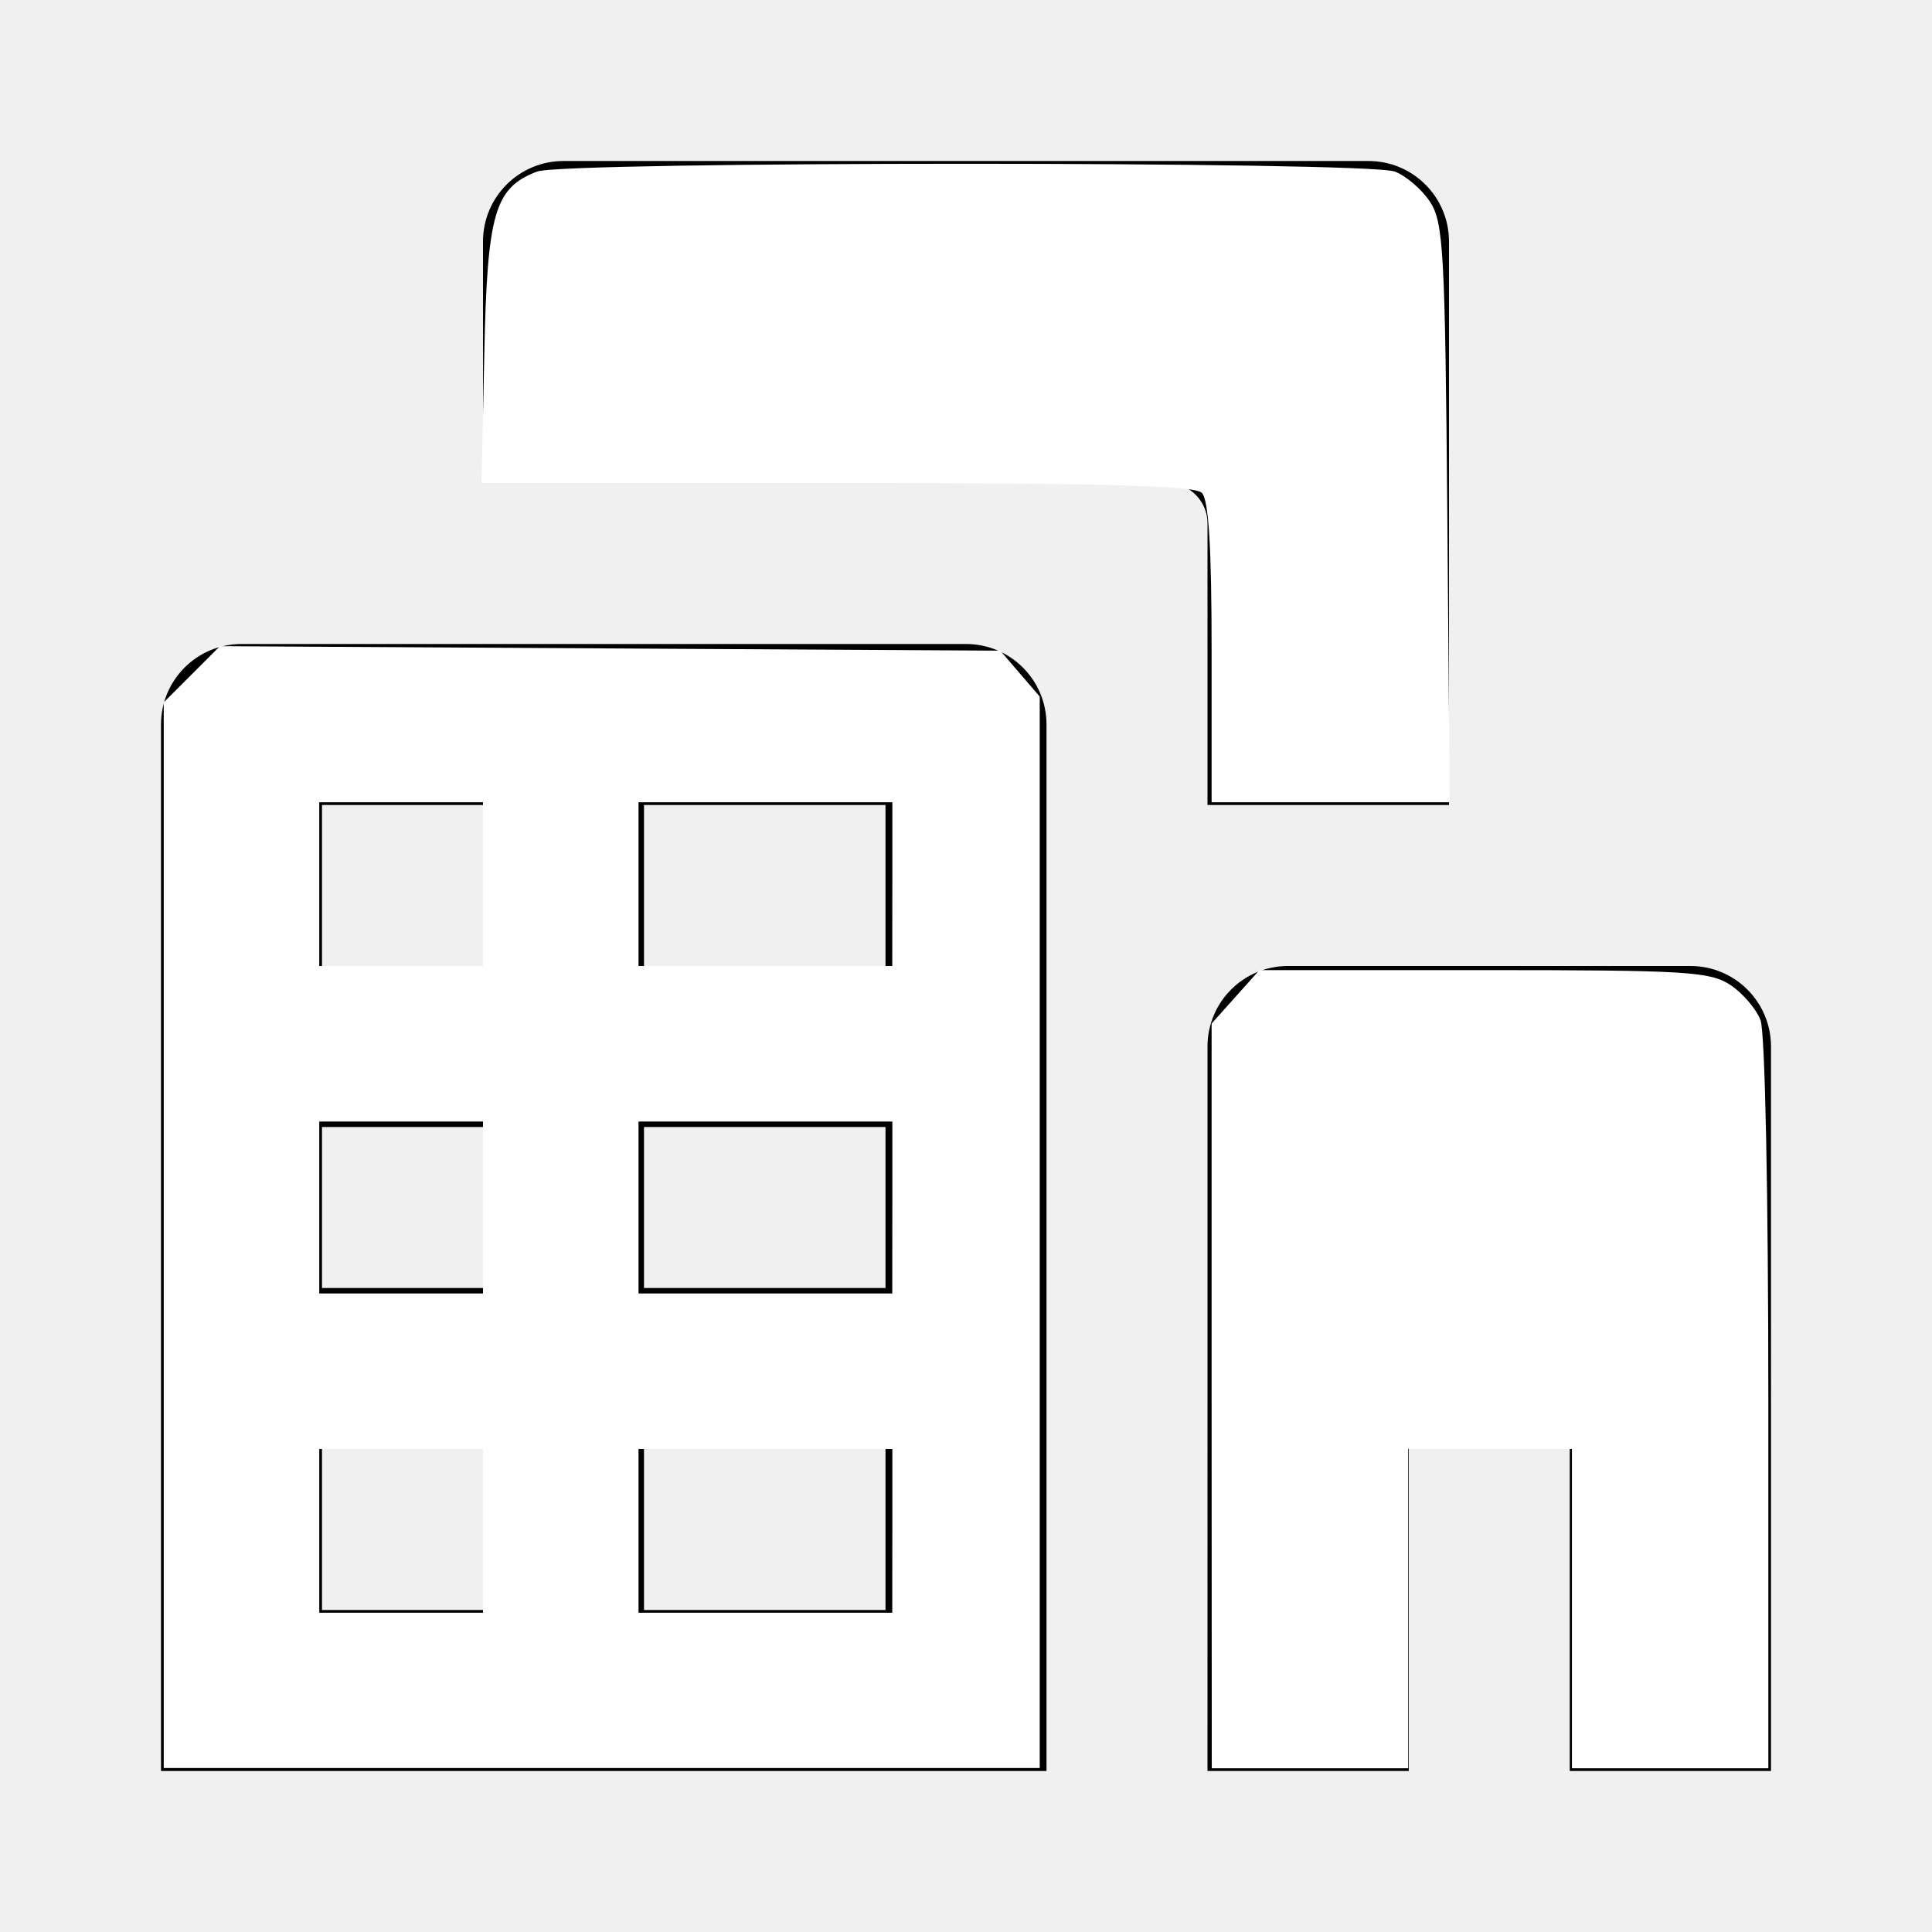
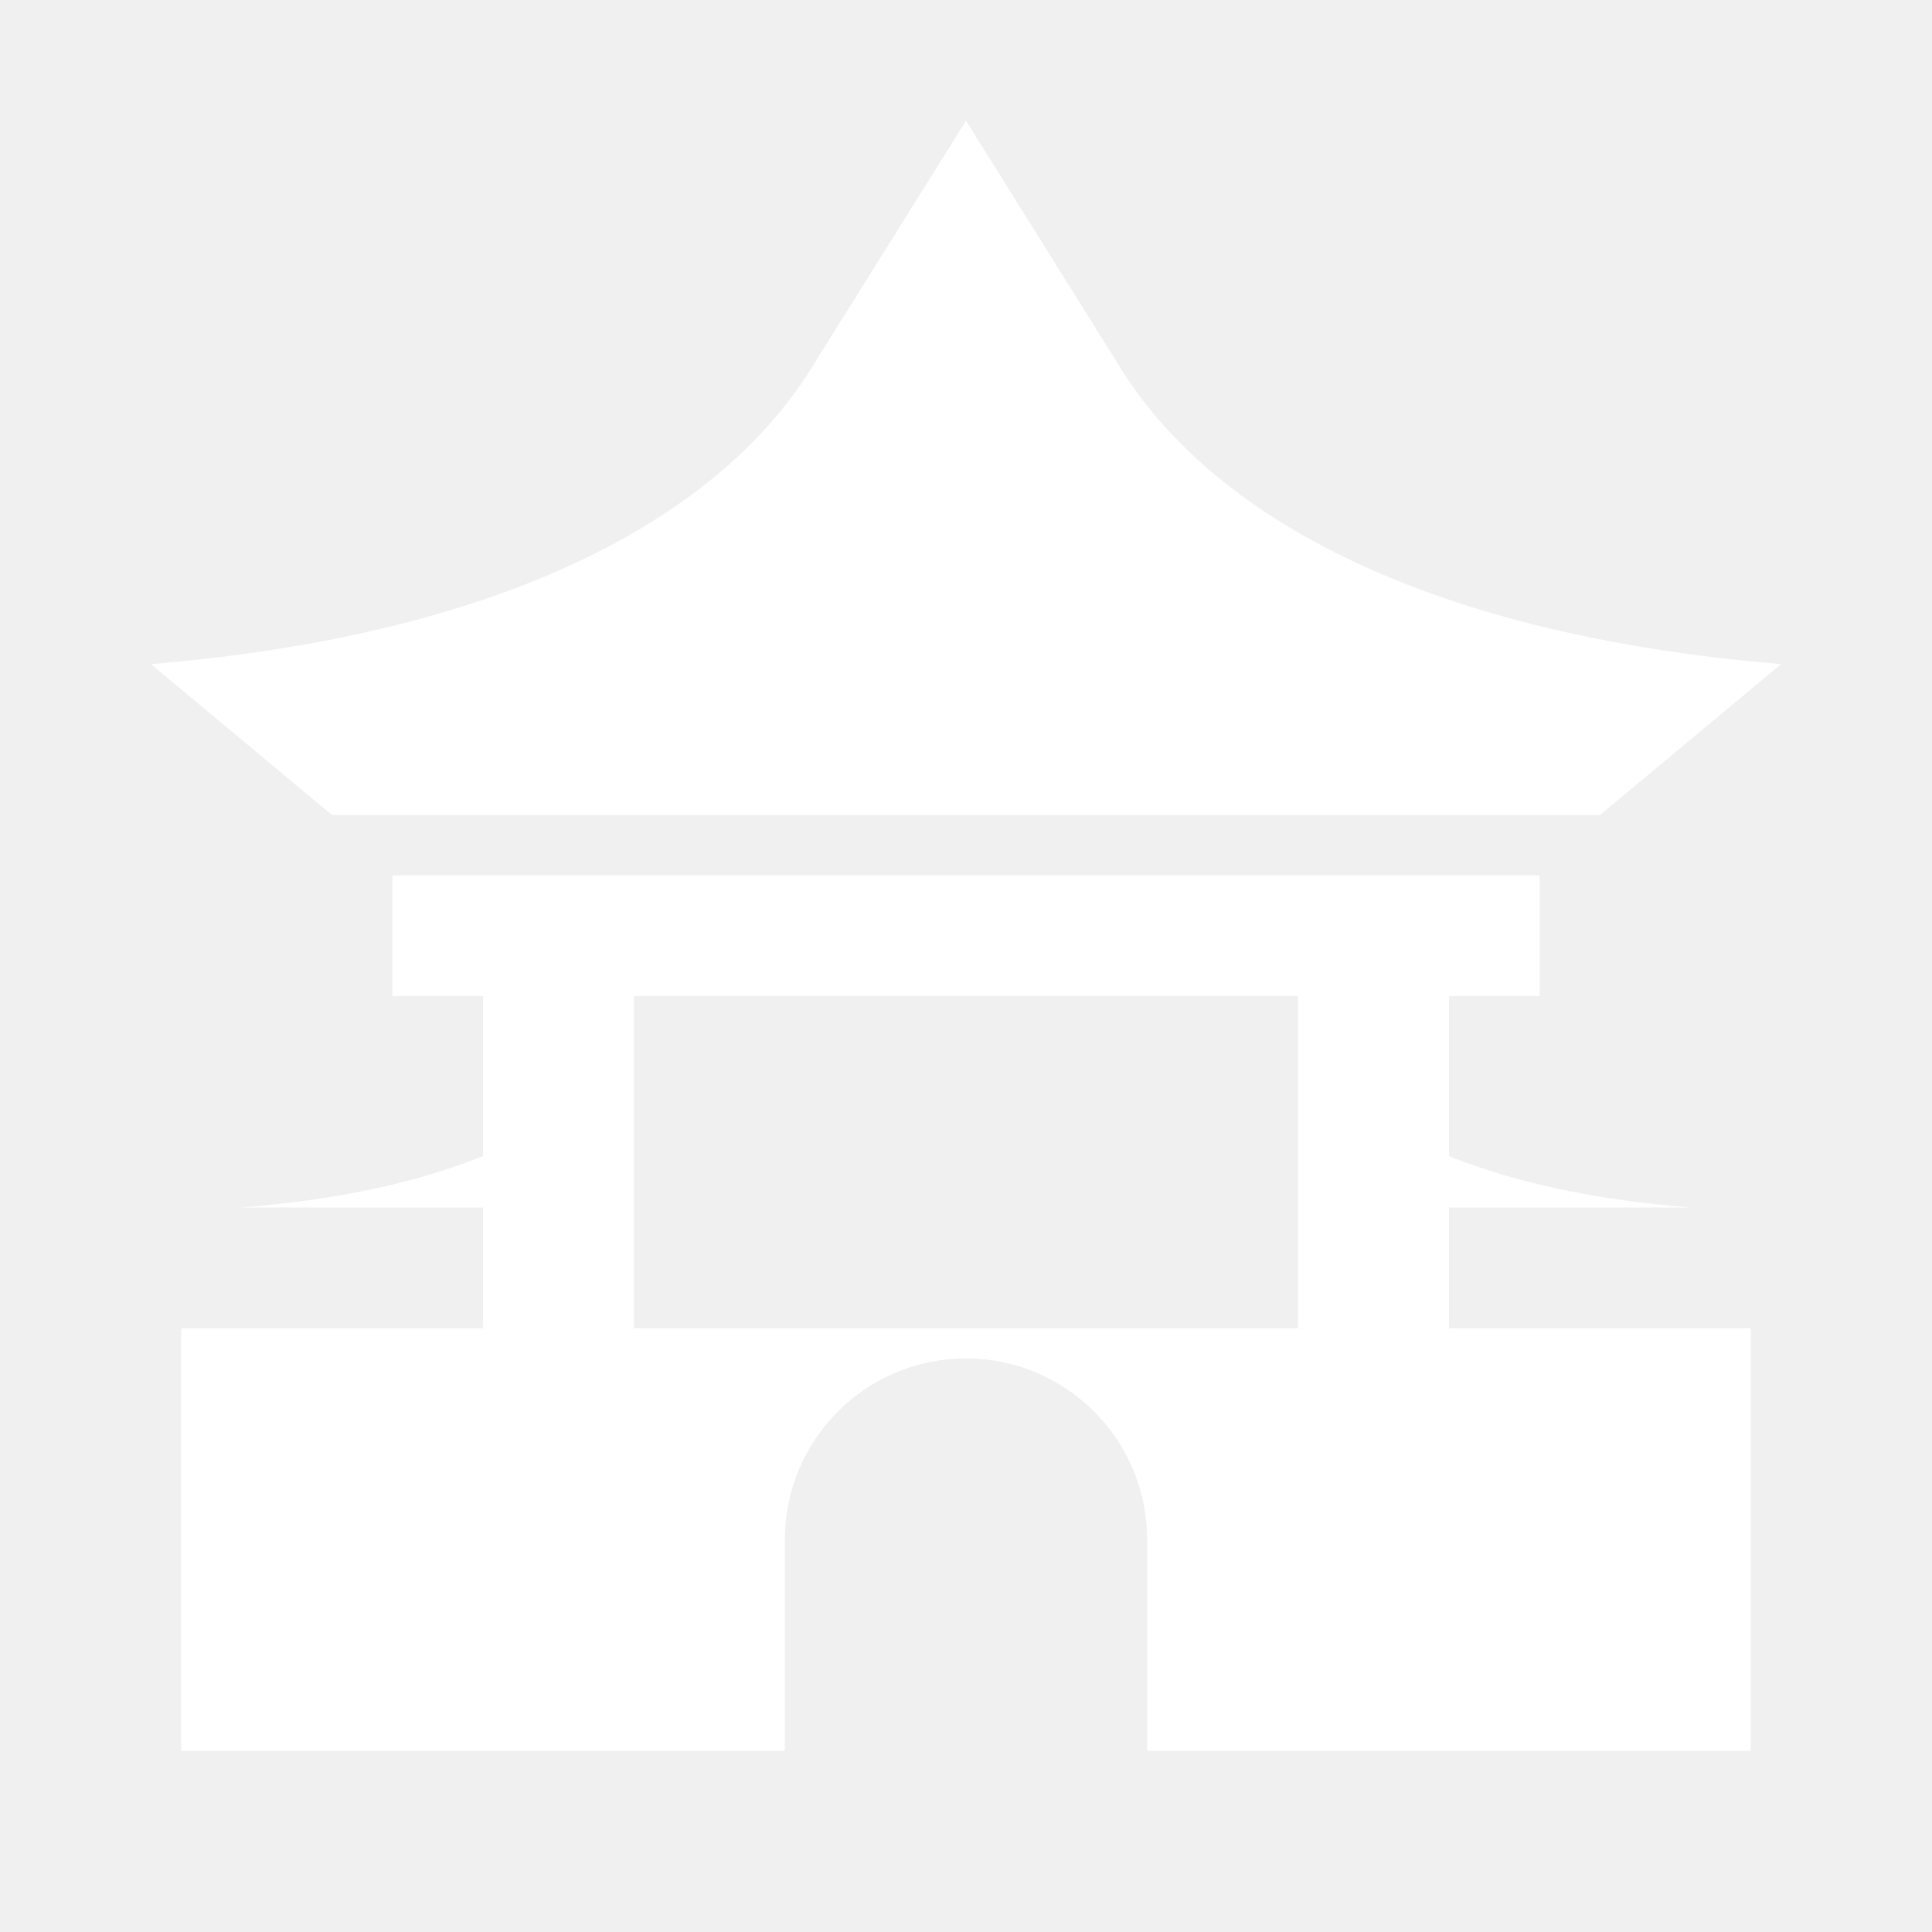
- <svg xmlns="http://www.w3.org/2000/svg" fill="#000000" viewBox="0 0 24 24">
-   <path d="M13 9a1 1 0 0 0-1-1H3a1 1 0 0 0-1 1v13h11zM6 20H4v-2h2zm0-4H4v-2h2zm0-4H4v-2h2zm5 8H8v-2h3zm0-4H8v-2h3zm0-4H8v-2h3zm3.5-6H6V3a1 1 0 0 1 1-1h10a1 1 0 0 1 1 1v7h-3V6.5a.5.5 0 0 0-.5-.5zm7.5 7v9h-2.5v-4h-2v4H15v-9a1 1 0 0 1 1-1h5a1 1 0 0 1 1 1z" />
-   <path d="M2.034 15.346V8.725l.349-.349.349-.349 4.847.028 4.847.028.245.285.245.285v6.655 6.655H7.475 2.034zM6 19.017V18H4.983h-1.017v1.017 1.017h1.017H6zm5.085 0V18H9.508 7.932v1.017 1.017h1.576 1.576zM6 15v-1.068H4.983h-1.017V15v1.068h1.017H6zm5.085 0v-1.068H9.508 7.932V15v1.068h1.576 1.576zM6 10.983v-1.017H4.983h-1.017v1.017V12h1.017H6zm5.085 0v-1.017H9.508 7.932v1.017V12h1.576 1.576zm3.966-2.878c0-1.312-.036-1.897-.122-1.983C14.838 6.031 13.691 6 10.394 6H5.982l.034-1.607c.037-1.75.128-2.061.656-2.262.34-.129 10.314-.129 10.654 0 .141.053.338.223.439.377.166.254.186.613.214 3.869l.03 3.589h-1.479-1.479zm0 9.236v-4.626l.297-.332.297-.332h2.784c2.511 0 2.811.018 3.064.183.154.101.323.298.377.439.056.148.097 2.149.097 4.774v4.519h-1.22-1.22v-1.983V18h-1.017-1.017v1.983 1.983h-1.22-1.22z" fill="#fff" />
+ <svg xmlns="http://www.w3.org/2000/svg" viewBox="0 0 64 64" fill="#fff">
+   <path d="M32 4l5 8c3 5 10 9 22 10l-6 5H11l-6-5c12-1 19-5 22-10z" />
+   <path d="M13 29h38v4H13z" />
+   <path d="M16 33h5v11h-5zM43 33h5v11h-5z" />
+   <path d="M8 40c5-.4 9-1.6 12-4l-2 4zM56 40c-5-.4-9-1.6-12-4l2 4z" />
+   <path fill-rule="evenodd" d="M6 44h52v14H6zM26 58V51a6 6 0 0 1 12 0v7z" />
</svg>
